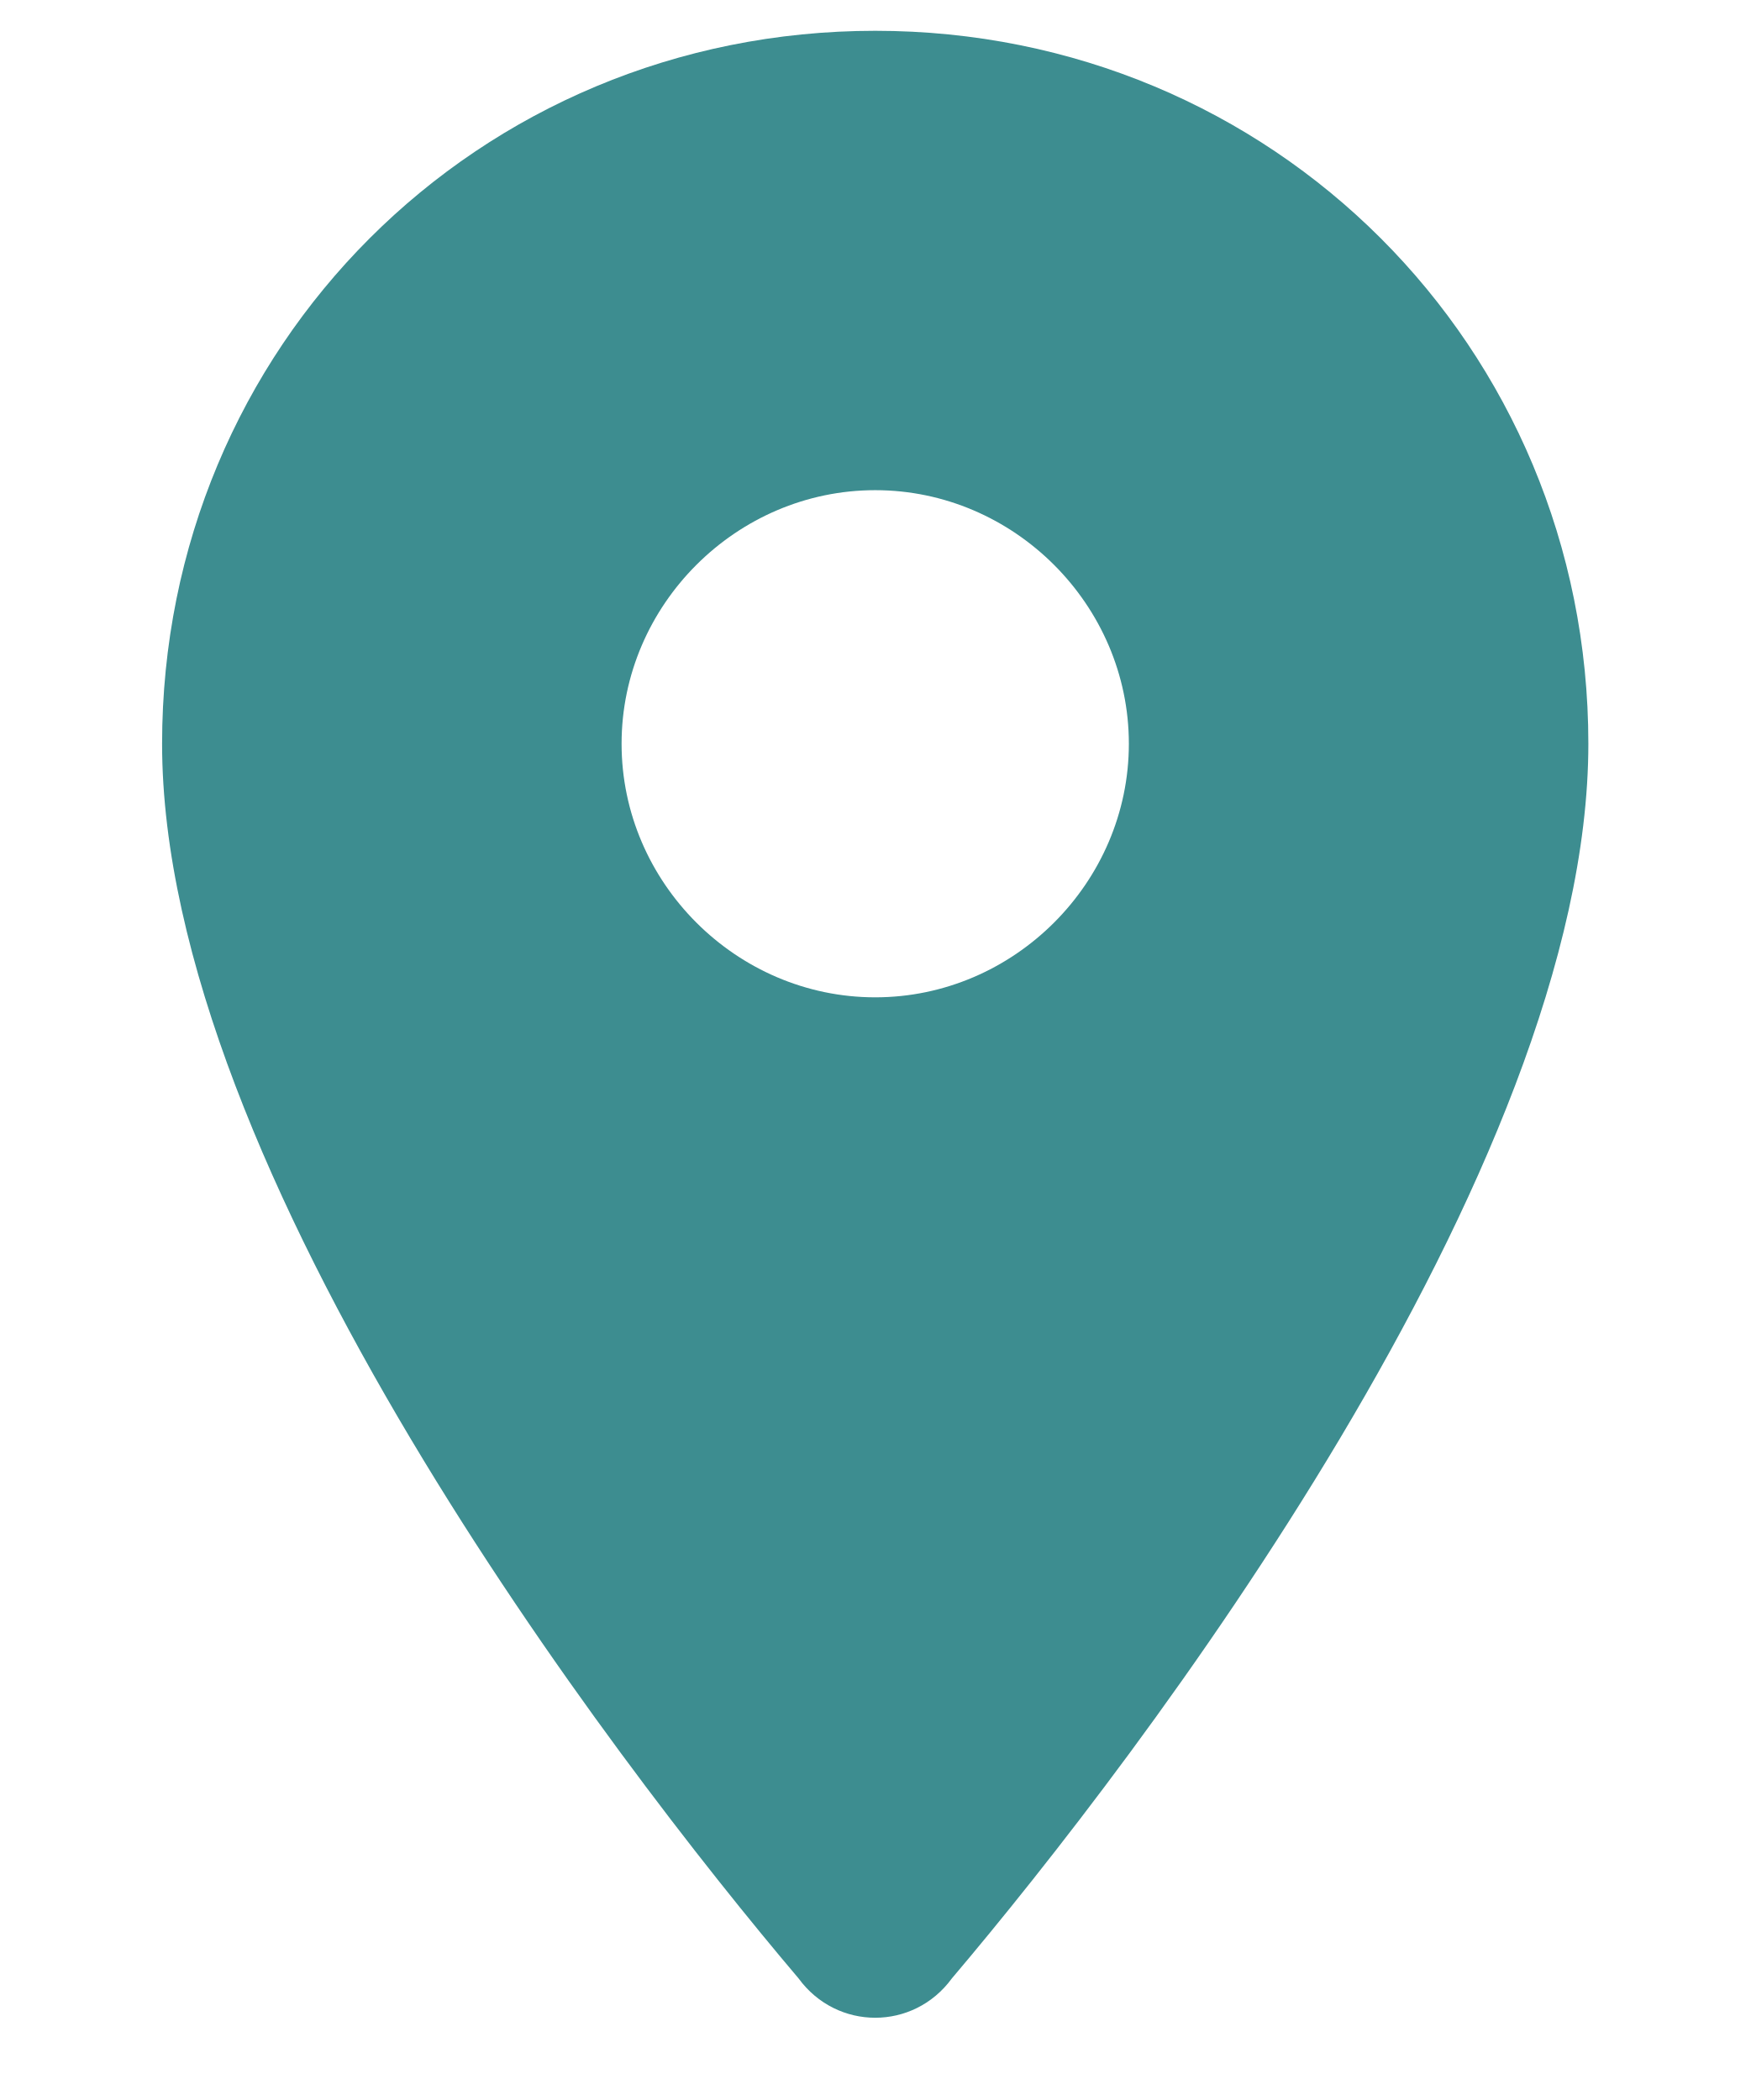
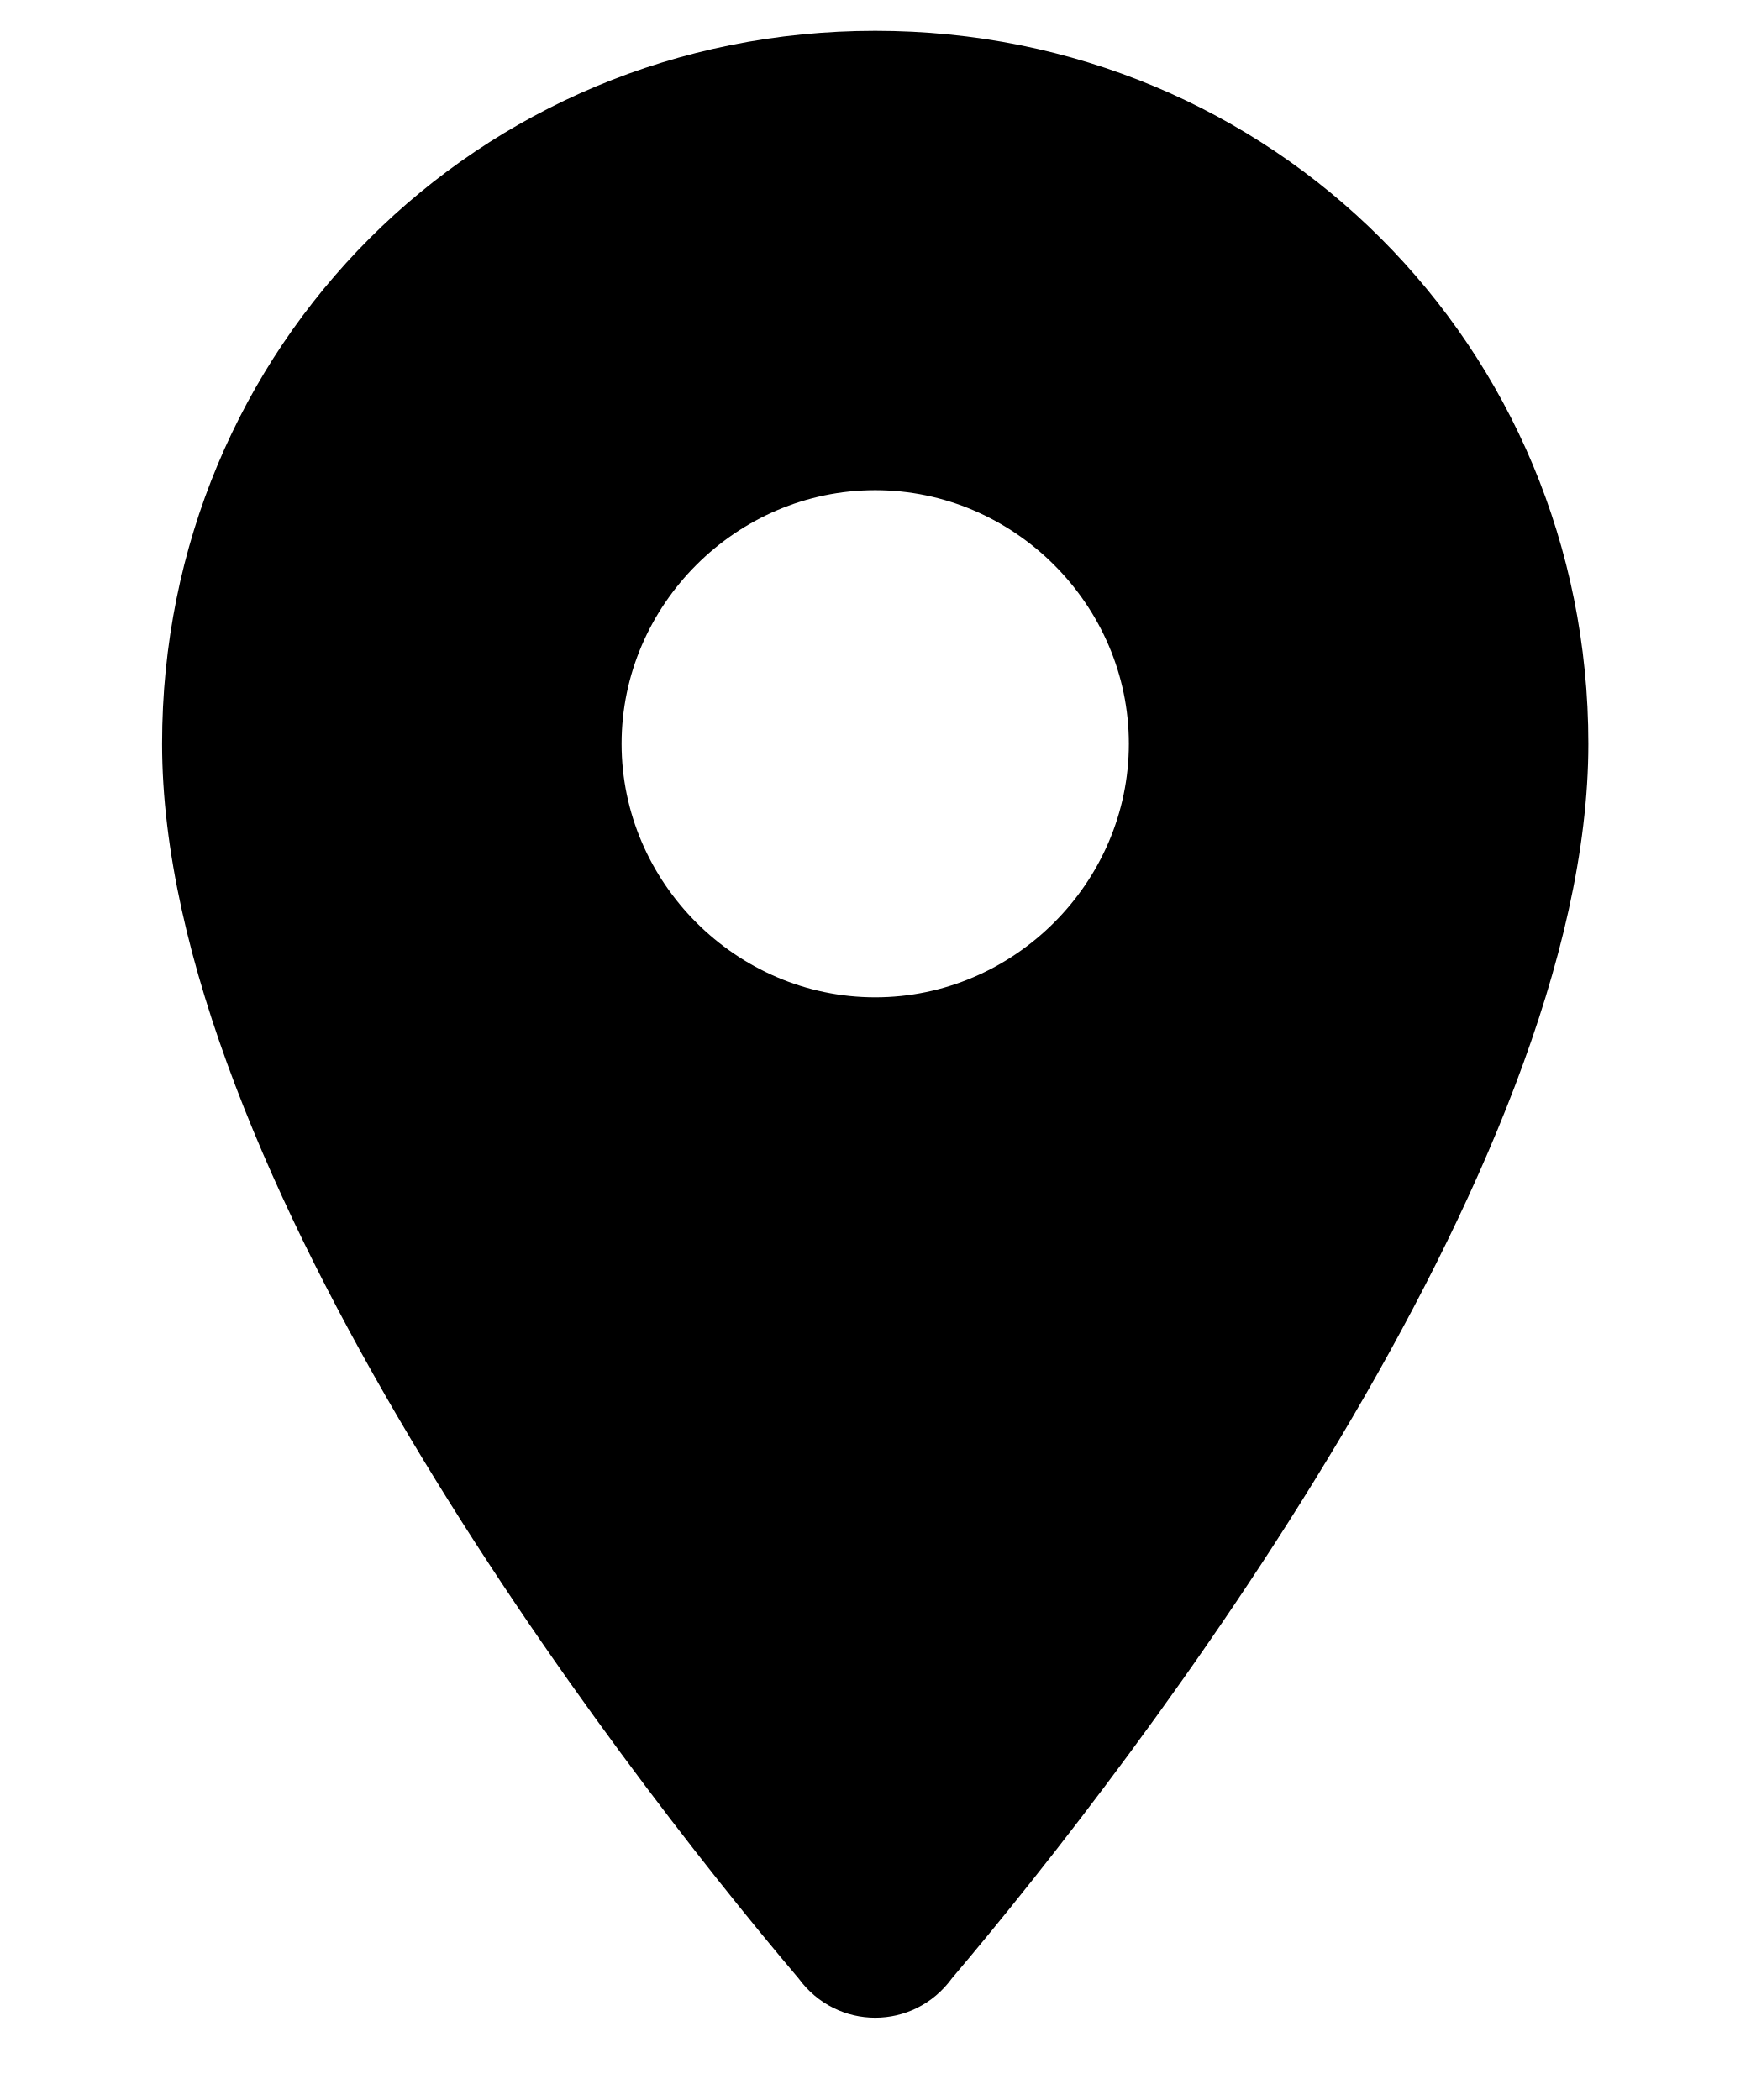
<svg xmlns="http://www.w3.org/2000/svg" width="10" height="12" viewBox="0 0 10 12" fill="none">
-   <path d="M5 0.176C2.73 0.176 0.926 1.98 0.926 4.25C0.926 6.684 3.496 10.047 4.562 11.305C4.781 11.605 5.219 11.605 5.438 11.305C6.504 10.047 9.074 6.684 9.074 4.25C9.074 1.98 7.27 0.176 5 0.176ZM5 5.699C4.207 5.699 3.551 5.043 3.551 4.25C3.551 3.457 4.207 2.801 5 2.801C5.793 2.801 6.449 3.457 6.449 4.25C6.449 5.043 5.793 5.699 5 5.699Z" fill="#3D8D90" />
+   <path d="M5 0.176C2.73 0.176 0.926 1.98 0.926 4.25C0.926 6.684 3.496 10.047 4.562 11.305C4.781 11.605 5.219 11.605 5.438 11.305C6.504 10.047 9.074 6.684 9.074 4.25C9.074 1.98 7.27 0.176 5 0.176ZM5 5.699C4.207 5.699 3.551 5.043 3.551 4.25C3.551 3.457 4.207 2.801 5 2.801C5.793 2.801 6.449 3.457 6.449 4.25C6.449 5.043 5.793 5.699 5 5.699Z" fill="#000" />
</svg>
